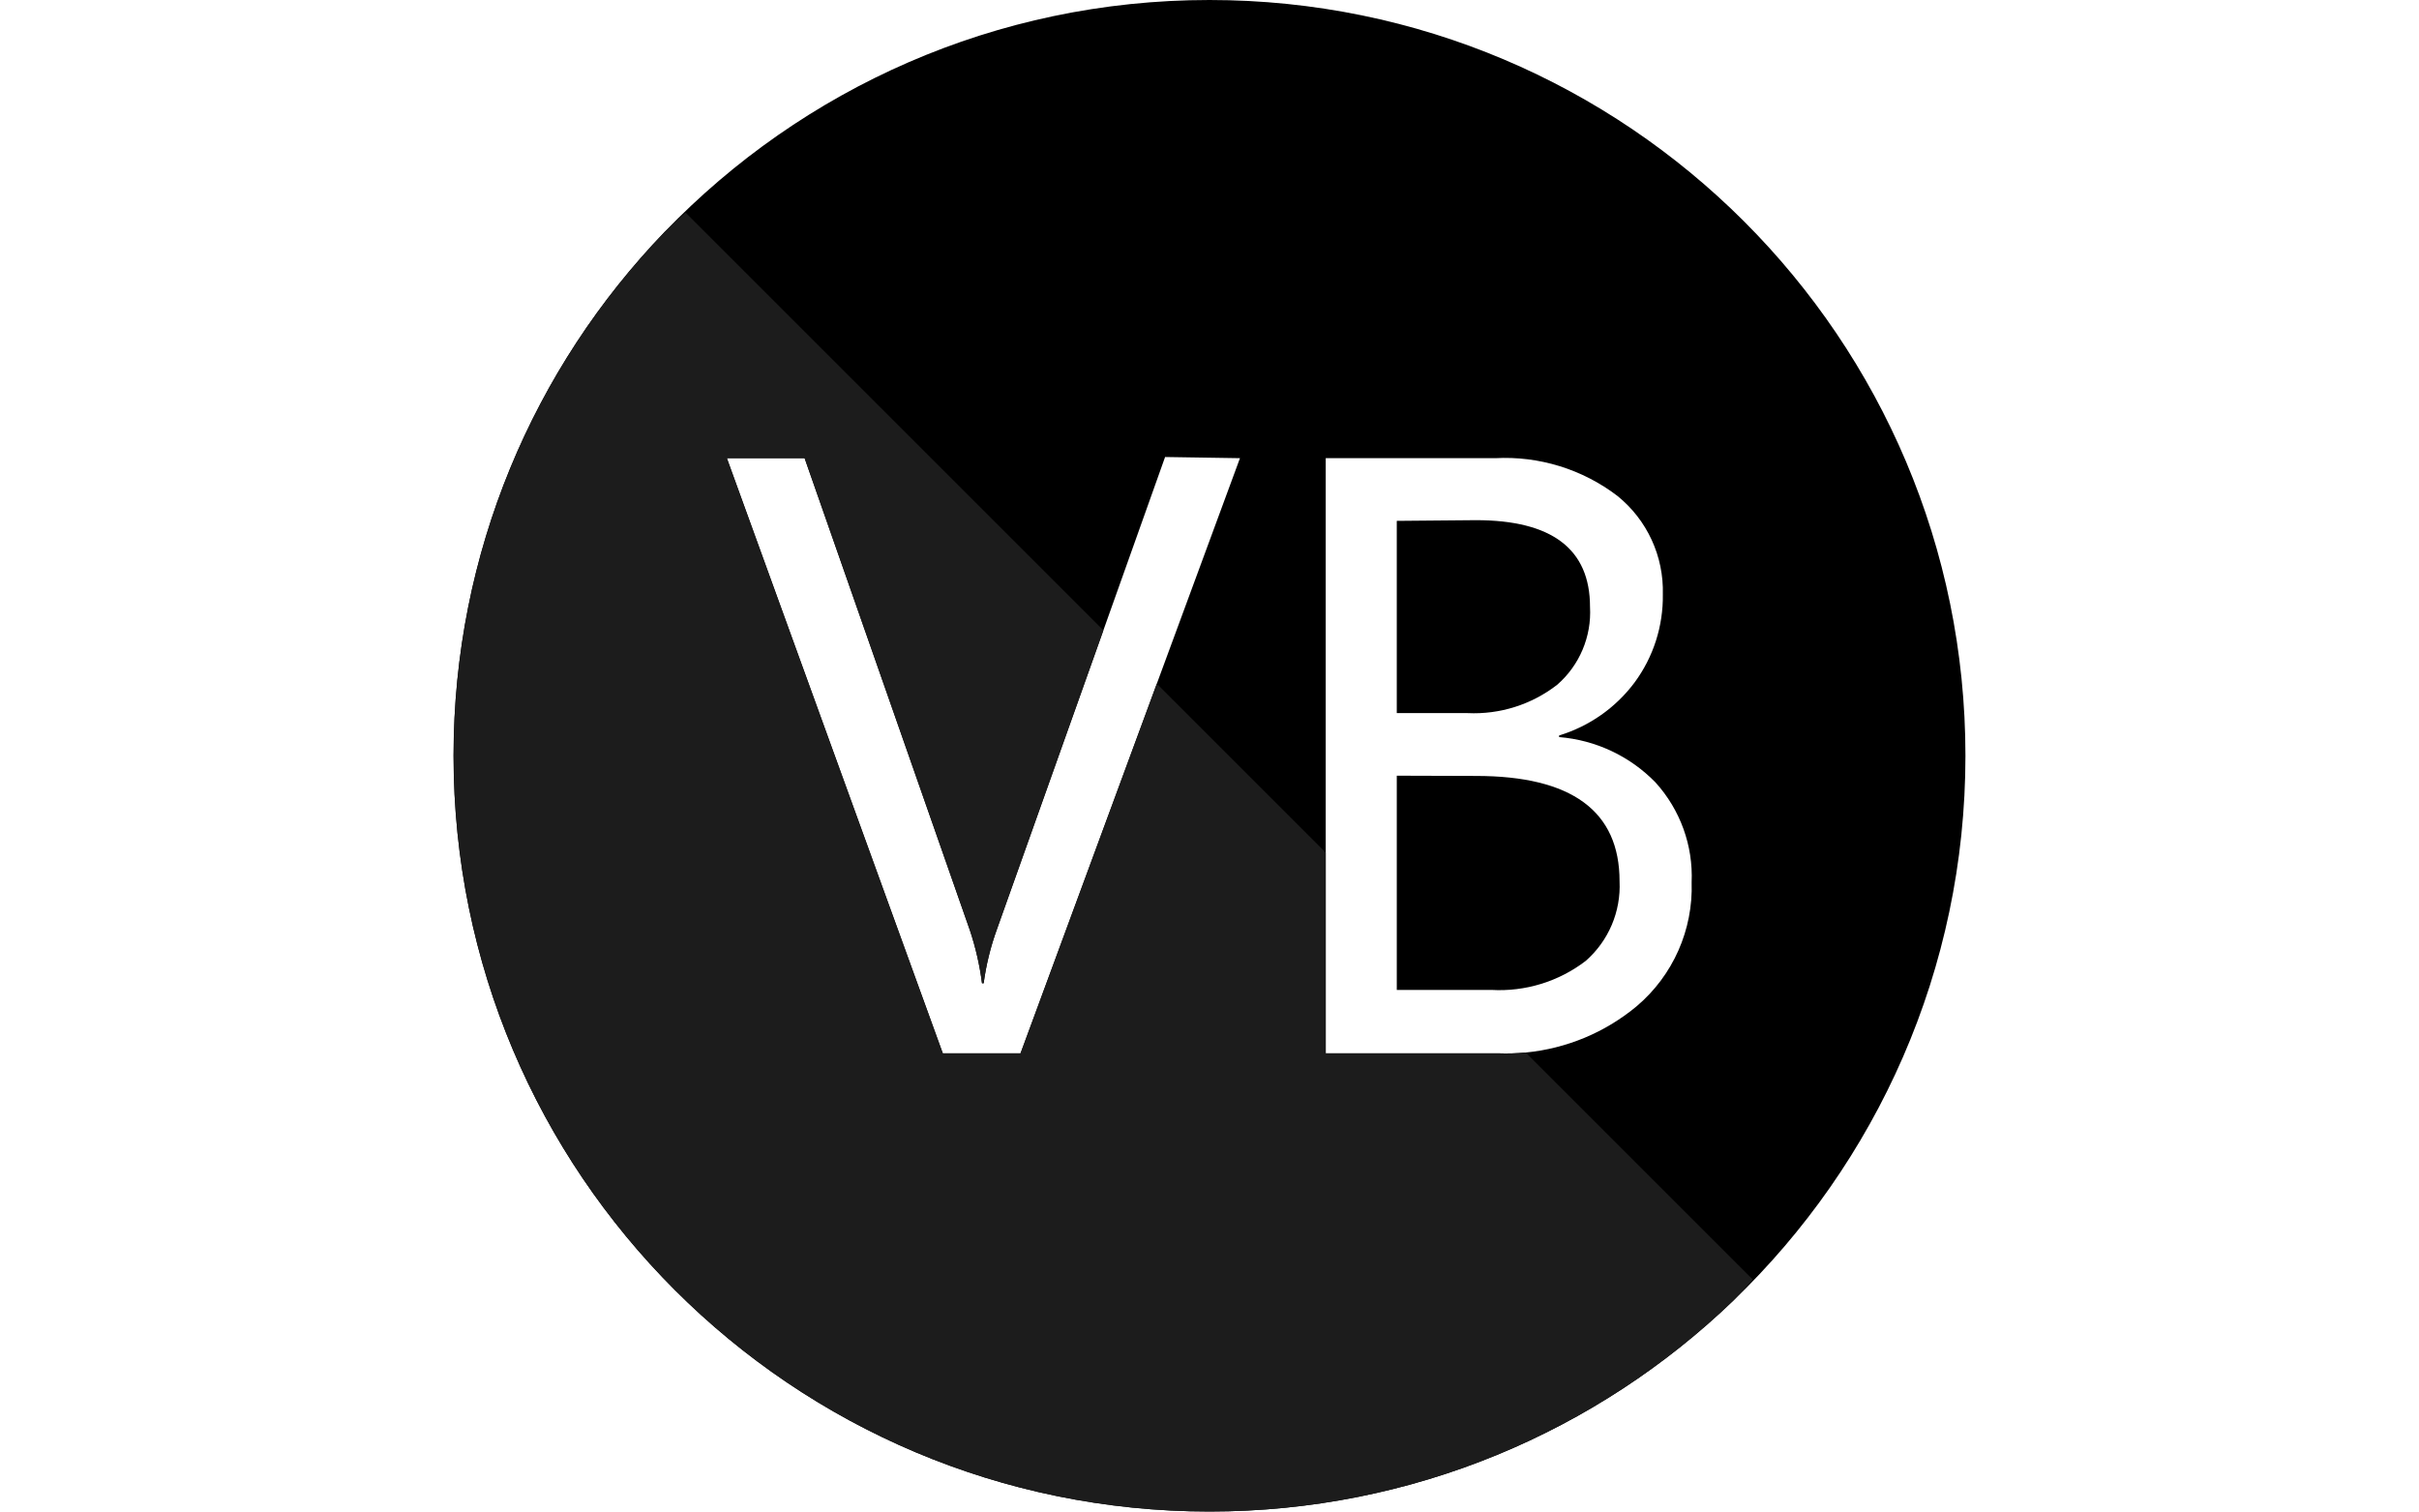
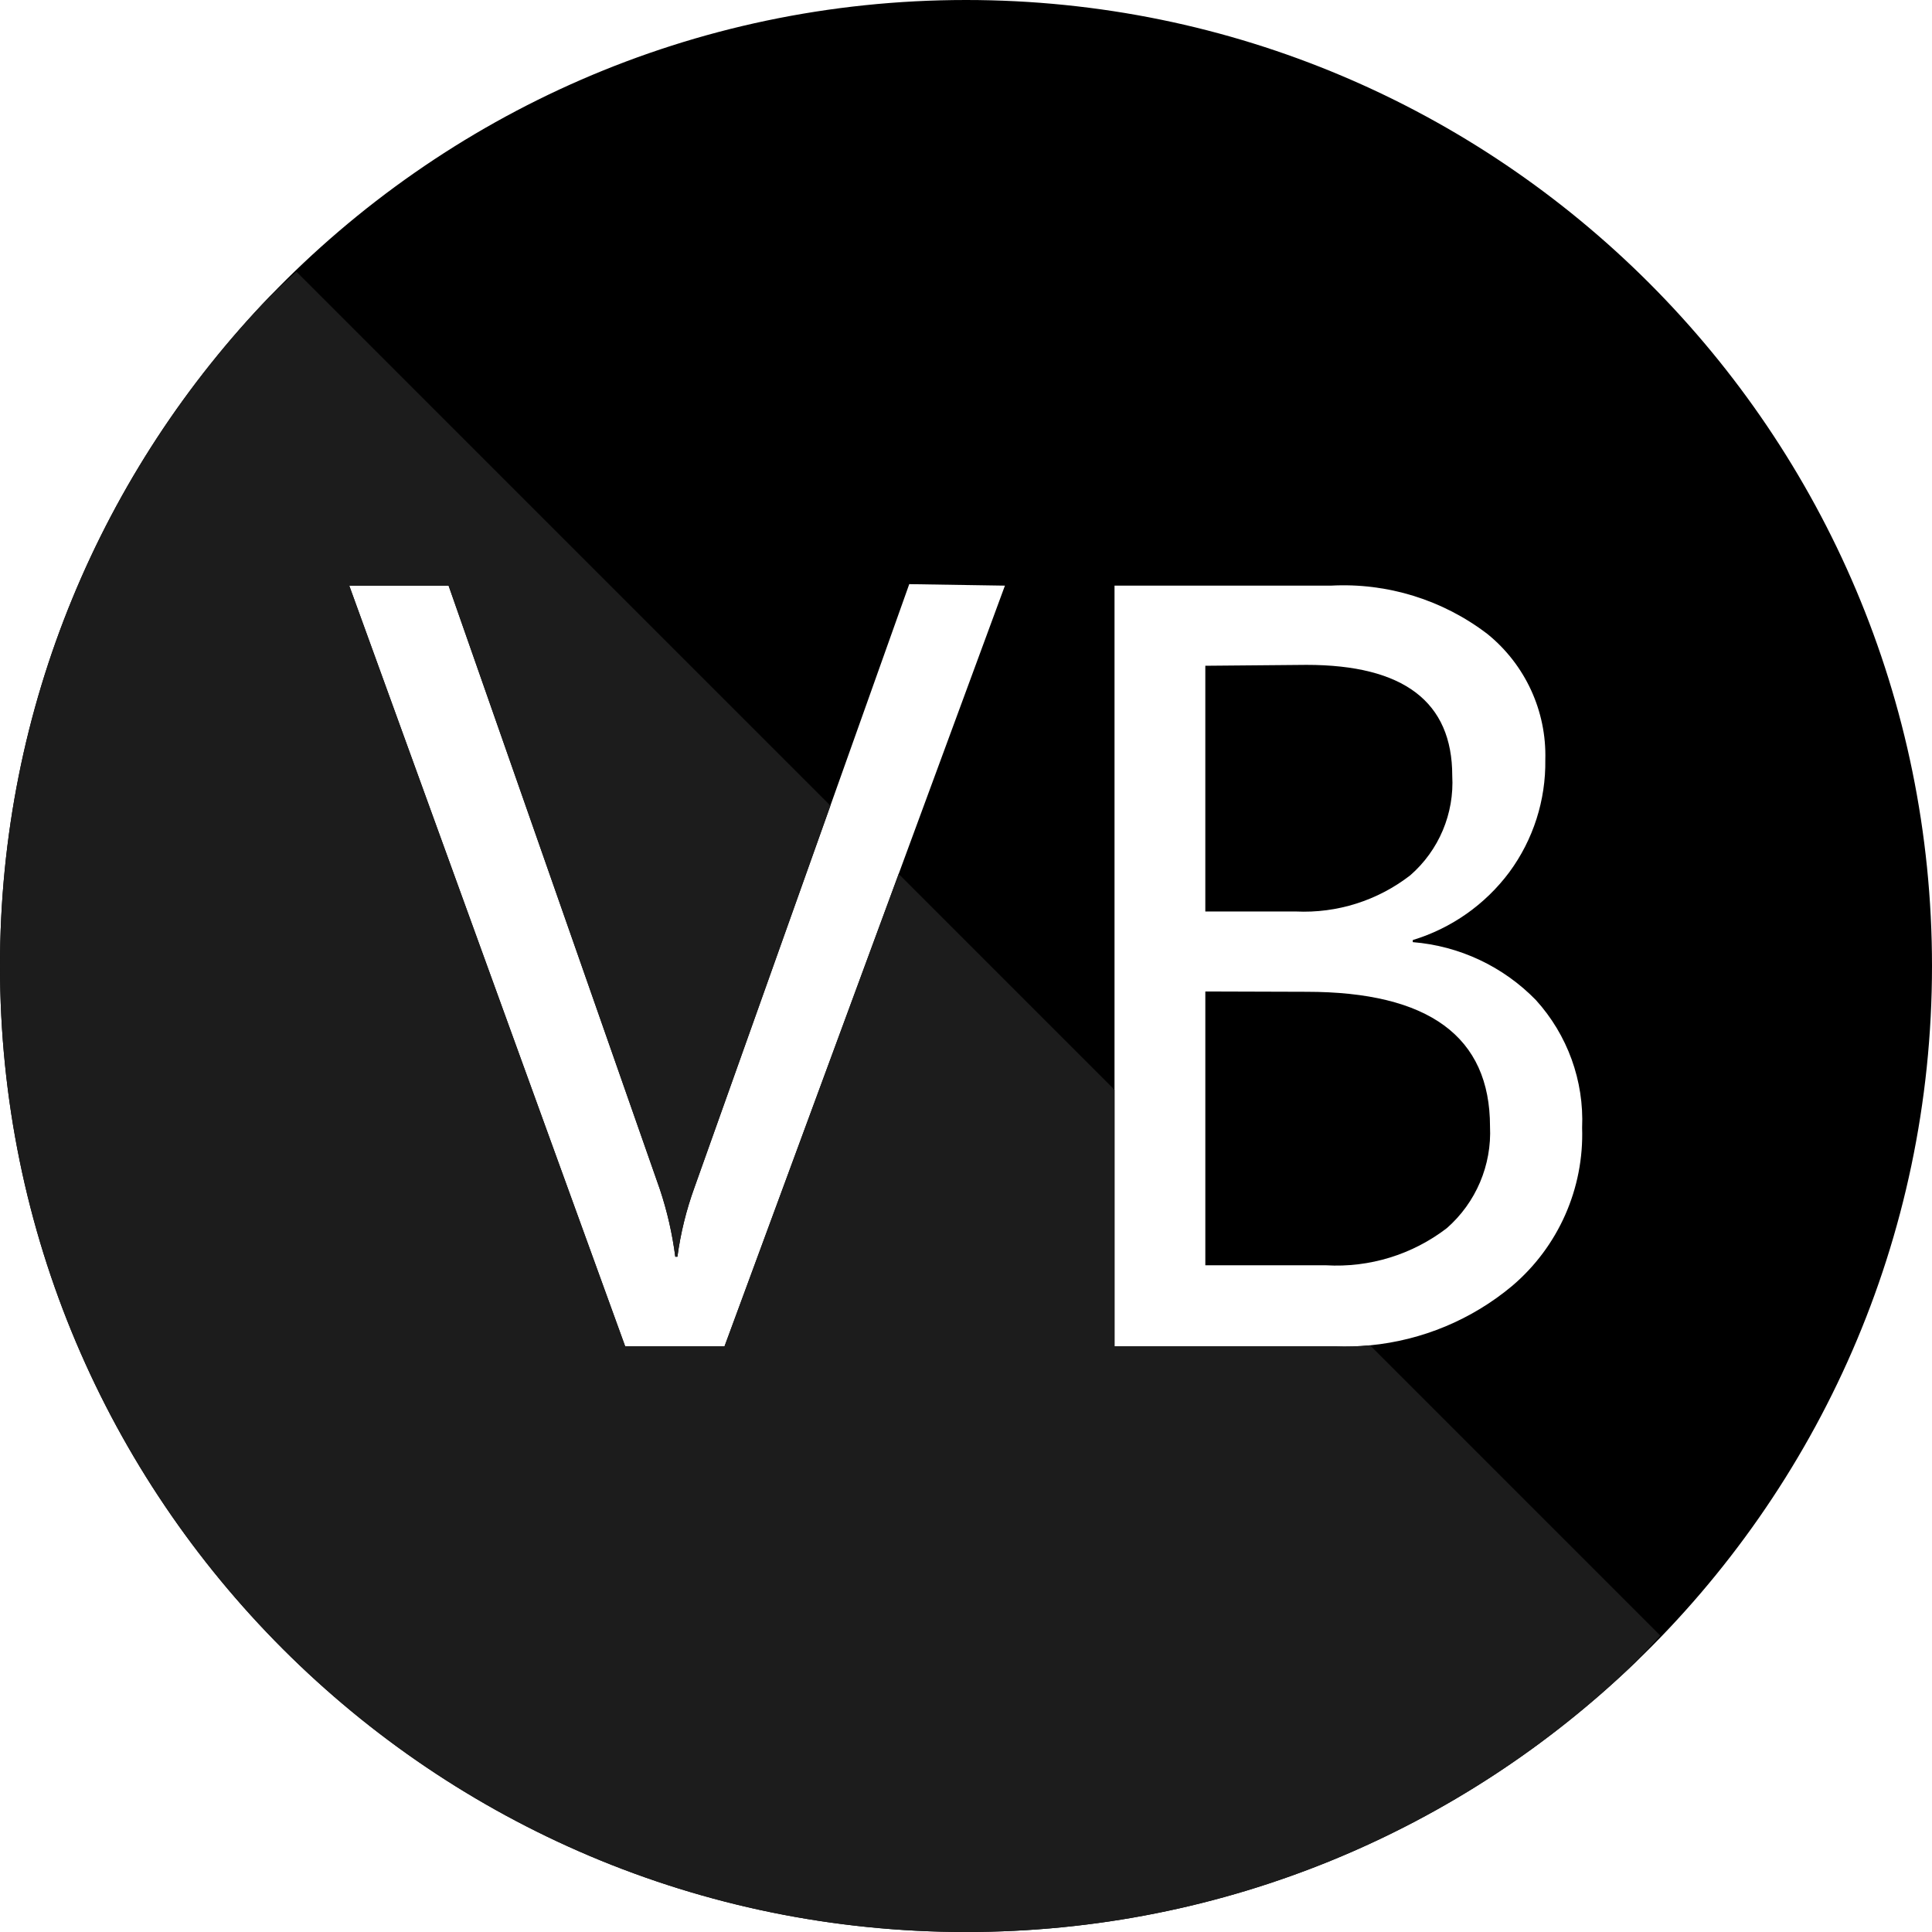
- <svg xmlns="http://www.w3.org/2000/svg" version="1.1" id="Layer_1" x="0px" y="0px" width="1280px" height="800px" viewBox="0 0 1280 800" enable-background="new 0 0 1280 800" xml:space="preserve">
+ <svg xmlns="http://www.w3.org/2000/svg" version="1.1" id="Layer_1" x="0px" y="0px" width="800px" height="800px" viewBox="240 0 800 800" enable-background="new 240 0 800 800" xml:space="preserve">
  <g>
    <path d="M640,0C526.76,0,424.52,47.06,351.75,122.68C282.54,194.58,240,292.32,240,400c0,220.91,179.09,400,400,400   c107.63,0,205.33-42.5,277.22-111.66C992.9,615.57,1040,513.29,1040,400C1040,179.09,860.91,0,640,0z M540,557.5h-41.12   l-114.26-315h41.13l87.5,250c3.02,9.06,5.15,18.4,6.37,27.88h0.88c1.31-9.729,3.66-19.28,7-28.5l56.35-158.28l32.65-91.72   l39.62,0.62l-44,119.37L540,557.5z M793,557.5h-91.5v-315h89.62c23.28-1.25,46.24,5.85,64.76,20c15.69,12.68,24.57,31.96,24,52.12   c0.24,16.71-4.979,33.04-14.88,46.5c-9.99,13.41-24,23.27-40,28.13v0.87c19.35,1.56,37.47,10.09,51,24   c13.08,14.43,19.96,33.42,19.12,52.88c0.83,25.11-9.84,49.23-29,65.5c-16.76,13.99-37.28,22.49-58.8,24.57   C802.58,557.53,797.8,557.67,793,557.5z" />
-     <path d="M823.976,362.429c-13.51,10.48-30.31,15.8-47.38,15h-37.5v-101.75l41.88-0.37c40.24,0,60.37,15.29,60.37,45.87   C842.235,336.879,835.826,352.099,823.976,362.429z" />
-     <path d="M839.1,508.55c-14.279,10.96-32.029,16.42-50,15.38h-50V410.55l41.881,0.13c50.659,0,76,18.58,76,55.75   C857.75,482.46,851.17,497.97,839.1,508.55z" />
+     <path d="M823.977,362.429c-13.511,10.48-30.311,15.8-47.381,15h-37.5v-101.75l41.881-0.37c40.239,0,60.369,15.29,60.369,45.87   C842.235,336.879,835.826,352.099,823.977,362.429z" />
+     <path d="M839.1,508.55c-14.278,10.96-32.028,16.42-50,15.38h-50V410.55l41.881,0.13c50.659,0,76,18.58,76,55.75   C857.75,482.46,851.17,497.97,839.1,508.55z" />
  </g>
-   <path fill="#1C1C1C" enable-background="new    " d="M927.5,677.25c-3.36,3.76-6.78,7.46-10.28,11.09  C845.33,757.5,747.63,800,640,800c-220.91,0-400-179.09-400-400c0-107.68,42.54-205.42,111.75-277.32c3.59-3.45,7.26-6.84,11-10.18  l221.1,221.1L527.5,491.88c-3.34,9.22-5.69,18.771-7,28.5h-0.88c-1.22-9.479-3.35-18.82-6.37-27.88l-87.5-250h-41.13l114.26,315H540  l72.12-195.63l89.38,89.38V557.5H793c4.8,0.17,9.58,0.03,14.32-0.43L927.5,677.25z" />
+   <path fill="#1C1C1C" d="M927.5,677.25c-3.36,3.76-6.78,7.46-10.28,11.09C845.33,757.5,747.63,800,640,800  c-220.91,0-400-179.09-400-400c0-107.68,42.54-205.42,111.75-277.32c3.59-3.45,7.26-6.84,11-10.18l221.1,221.1L527.5,491.88  c-3.34,9.22-5.69,18.771-7,28.5h-0.88c-1.22-9.479-3.351-18.82-6.37-27.88l-87.5-250h-41.13l114.26,315H540l72.12-195.63  l89.38,89.38V557.5H793c4.8,0.17,9.58,0.03,14.32-0.43L927.5,677.25z" />
</svg>
